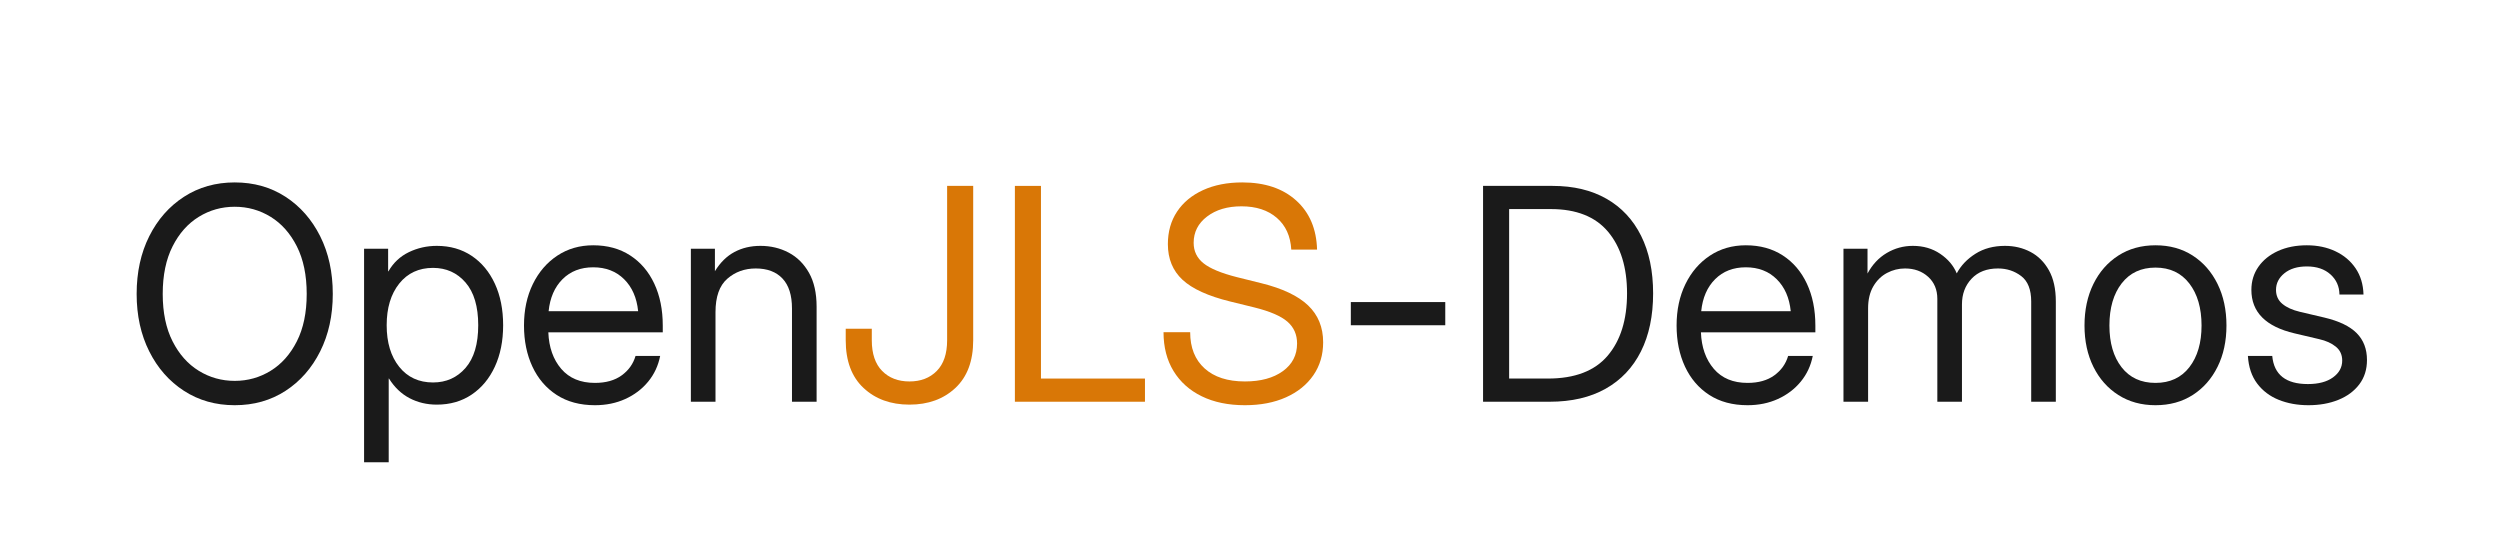
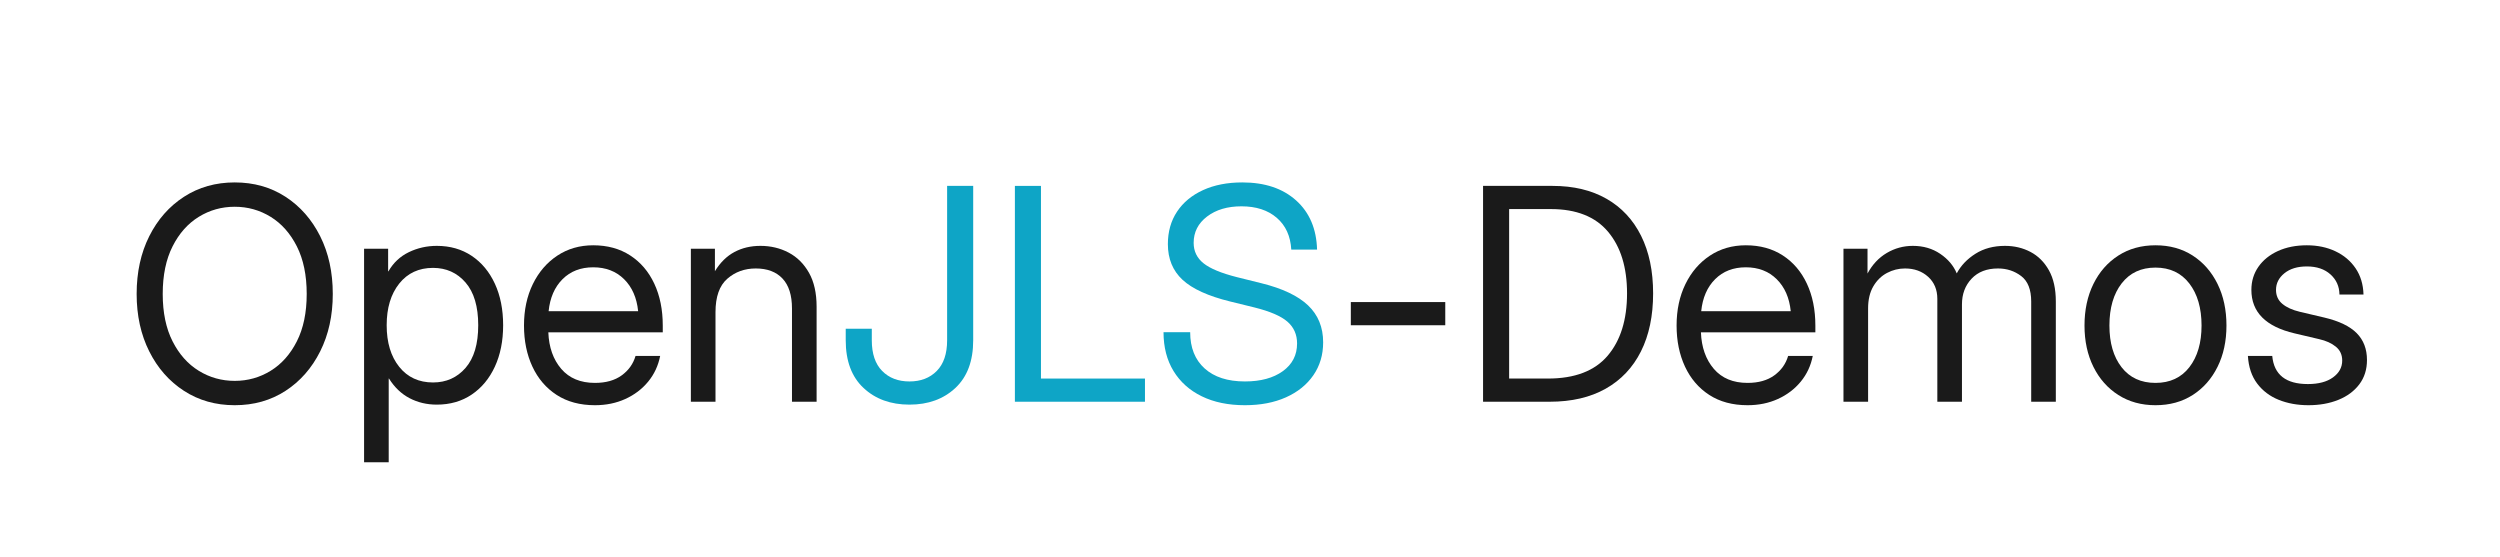
<svg xmlns="http://www.w3.org/2000/svg" viewBox="0 0 809 180" width="809" height="180">
  <path transform="translate(40.00,130.00) scale(0.046875,-0.046875)" d="M767 -24Q570 -24 417.0 75.0Q264 174 177.0 347.5Q90 521 90 744Q90 969 177.0 1142.5Q264 1316 417.0 1415.0Q570 1514 767 1514Q965 1514 1117.5 1415.0Q1270 1316 1357.0 1142.5Q1444 969 1444 744Q1444 521 1357.0 347.5Q1270 174 1117.5 75.0Q965 -24 767 -24ZM767 144Q902 144 1015.0 213.5Q1128 283 1196.0 417.0Q1264 551 1264 744Q1264 938 1196.0 1072.5Q1128 1207 1015.0 1276.5Q902 1346 767 1346Q632 1346 519.0 1276.5Q406 1207 338.0 1072.5Q270 938 270 744Q270 551 338.0 417.0Q406 283 519.0 213.5Q632 144 767 144Z" fill="#1A1A1A" />
  <path transform="translate(111.91,130.00) scale(0.046875,-0.046875)" d="M126 -418V1056H292V900H294Q345 989 435.0 1032.5Q525 1076 628 1076Q766 1076 869.0 1007.0Q972 938 1029.0 814.5Q1086 691 1086 528Q1086 366 1029.0 242.5Q972 119 869.0 49.5Q766 -20 628 -20Q525 -20 440.0 24.5Q355 69 298 160H296V-418ZM602 133Q739 133 826.5 233.5Q914 334 914 528Q914 722 826.5 823.0Q739 924 602 924Q455 924 368.5 815.5Q282 707 282 528Q282 349 368.5 241.0Q455 133 602 133Z" fill="#1A1A1A" />
  <path transform="translate(166.19,130.00) scale(0.046875,-0.046875)" d="M562 -24Q407 -24 297.5 47.0Q188 118 130.0 242.5Q72 367 72 526Q72 687 133.0 812.0Q194 937 302.0 1008.5Q410 1080 550 1080Q697 1080 805.0 1010.0Q913 940 971.5 815.0Q1030 690 1030 526V479H240Q246 324 329.0 227.0Q412 130 562 130Q675 130 746.5 182.0Q818 234 842 316H1012Q992 215 929.0 138.5Q866 62 771.5 19.0Q677 -24 562 -24ZM242 625H860Q846 764 763.0 846.0Q680 928 550 928Q420 928 338.0 846.0Q256 764 242 625Z" fill="#1A1A1A" />
  <path transform="translate(217.66,130.00) scale(0.046875,-0.046875)" d="M296 618V0H126V1056H292V901Q347 991 426.5 1033.5Q506 1076 606 1076Q713 1076 801.0 1029.5Q889 983 941.5 890.0Q994 797 994 656V0H824V644Q824 781 758.5 850.5Q693 920 574 920Q459 920 377.5 849.0Q296 778 296 618Z" fill="#1A1A1A" />
-   <path transform="translate(270.16,130.00) scale(0.046875,-0.046875)" d="M515 -20Q321 -20 198.0 95.0Q75 210 75 424V504H255V424Q255 285 326.5 212.5Q398 140 515 140Q632 140 703.5 212.5Q775 285 775 424V1490H955V424Q955 210 832.0 95.0Q709 -20 515 -20Z" fill="#D97706" />
-   <path transform="translate(321.48,130.00) scale(0.046875,-0.046875)" d="M148 0V1490H328V160H1046V0Z" fill="#D97706" />
-   <path transform="translate(372.86,130.00) scale(0.046875,-0.046875)" d="M640 -24Q468 -24 342.0 37.5Q216 99 147.0 212.0Q78 325 78 480H262Q262 320 361.5 230.0Q461 140 640 140Q803 140 901.5 211.0Q1000 282 1000 402Q1000 495 933.0 553.0Q866 611 705 651L538 692Q310 748 209.0 842.0Q108 936 108 1088Q108 1217 171.5 1312.5Q235 1408 351.0 1461.0Q467 1514 622 1514Q855 1514 993.5 1389.5Q1132 1265 1138 1050H960Q952 1190 860.0 1269.5Q768 1349 616 1349Q471 1349 378.5 1278.5Q286 1208 286 1097Q286 1010 354.5 955.5Q423 901 585 860L754 818Q972 764 1076.0 665.0Q1180 566 1180 410Q1180 281 1112.5 183.0Q1045 85 923.5 30.5Q802 -24 640 -24Z" fill="#D97706" />
+   <path transform="translate(270.16,130.00) scale(0.046875,-0.046875)" d="M515 -20Q321 -20 198.0 95.0Q75 210 75 424V504H255V424Q255 285 326.5 212.5Q398 140 515 140Q632 140 703.5 212.5Q775 285 775 424V1490H955V424Q955 210 832.0 95.0Q709 -20 515 -20Z" fill="#0EA5C6" />
+   <path transform="translate(321.48,130.00) scale(0.046875,-0.046875)" d="M148 0V1490H328V160H1046V0Z" fill="#0EA5C6" />
+   <path transform="translate(372.86,130.00) scale(0.046875,-0.046875)" d="M640 -24Q468 -24 342.0 37.5Q216 99 147.0 212.0Q78 325 78 480H262Q262 320 361.5 230.0Q461 140 640 140Q803 140 901.5 211.0Q1000 282 1000 402Q1000 495 933.0 553.0Q866 611 705 651L538 692Q310 748 209.0 842.0Q108 936 108 1088Q108 1217 171.5 1312.5Q235 1408 351.0 1461.0Q467 1514 622 1514Q855 1514 993.5 1389.5Q1132 1265 1138 1050H960Q952 1190 860.0 1269.5Q768 1349 616 1349Q471 1349 378.5 1278.5Q286 1208 286 1097Q286 1010 354.5 955.5Q423 901 585 860L754 818Q972 764 1076.0 665.0Q1180 566 1180 410Q1180 281 1112.5 183.0Q1045 85 923.5 30.5Q802 -24 640 -24Z" fill="#0EA5C6" />
  <path transform="translate(431.83,130.00) scale(0.046875,-0.046875)" d="M765 688V528H113V688Z" fill="#1A1A1A" />
  <path transform="translate(472.98,130.00) scale(0.046875,-0.046875)" d="M608 0H148V1490H628Q845 1490 1000.5 1401.0Q1156 1312 1239.0 1145.5Q1322 979 1322 748Q1322 515 1238.0 347.5Q1154 180 994.5 90.0Q835 0 608 0ZM328 160H596Q874 160 1008.0 317.5Q1142 475 1142 748Q1142 1018 1010.5 1174.0Q879 1330 616 1330H328Z" fill="#1A1A1A" />
  <path transform="translate(539.17,130.00) scale(0.046875,-0.046875)" d="M562 -24Q407 -24 297.5 47.0Q188 118 130.0 242.5Q72 367 72 526Q72 687 133.0 812.0Q194 937 302.0 1008.5Q410 1080 550 1080Q697 1080 805.0 1010.0Q913 940 971.5 815.0Q1030 690 1030 526V479H240Q246 324 329.0 227.0Q412 130 562 130Q675 130 746.5 182.0Q818 234 842 316H1012Q992 215 929.0 138.5Q866 62 771.5 19.0Q677 -24 562 -24ZM242 625H860Q846 764 763.0 846.0Q680 928 550 928Q420 928 338.0 846.0Q256 764 242 625Z" fill="#1A1A1A" />
  <path transform="translate(590.64,130.00) scale(0.046875,-0.046875)" d="M126 0V1056H292V885Q342 978 425.0 1027.0Q508 1076 605 1076Q713 1076 794.0 1021.0Q875 966 908 886Q951 967 1037.0 1021.5Q1123 1076 1241 1076Q1338 1076 1417.5 1034.0Q1497 992 1544.5 907.0Q1592 822 1592 692V0H1422V692Q1422 815 1353.0 867.5Q1284 920 1193 920Q1077 920 1010.5 849.5Q944 779 944 672V0H774V710Q774 805 710.5 862.5Q647 920 551 920Q485 920 426.5 889.0Q368 858 332.0 796.5Q296 735 296 644V0Z" fill="#1A1A1A" />
  <path transform="translate(671.17,130.00) scale(0.046875,-0.046875)" d="M562 -24Q416 -24 305.5 46.5Q195 117 133.5 241.0Q72 365 72 526Q72 688 133.5 813.0Q195 938 305.5 1009.0Q416 1080 562 1080Q709 1080 819.0 1009.0Q929 938 990.5 813.0Q1052 688 1052 526Q1052 365 990.5 241.0Q929 117 819.0 46.5Q709 -24 562 -24ZM562 130Q712 130 796.0 238.5Q880 347 880 526Q880 707 795.5 816.5Q711 926 562 926Q413 926 328.5 817.0Q244 708 244 526Q244 346 328.0 238.0Q412 130 562 130Z" fill="#1A1A1A" />
  <path transform="translate(723.86,130.00) scale(0.046875,-0.046875)" d="M494 -24Q381 -24 289.0 13.0Q197 50 140.0 125.5Q83 201 76 316H244Q262 122 490 122Q600 122 663.5 168.0Q727 214 727 284Q727 344 683.0 380.0Q639 416 568 432L398 472Q100 542 100 772Q100 862 148.5 931.5Q197 1001 283.5 1040.5Q370 1080 483 1080Q593 1080 680.5 1038.5Q768 997 819.5 921.0Q871 845 874 740H708Q707 824 646.0 879.0Q585 934 483 934Q386 934 328.0 887.0Q270 840 270 772Q270 712 314.0 675.5Q358 639 434 621L604 581Q756 545 827.0 473.5Q898 402 898 288Q898 190 845.0 120.0Q792 50 700.5 13.0Q609 -24 494 -24Z" fill="#1A1A1A" />
</svg>
